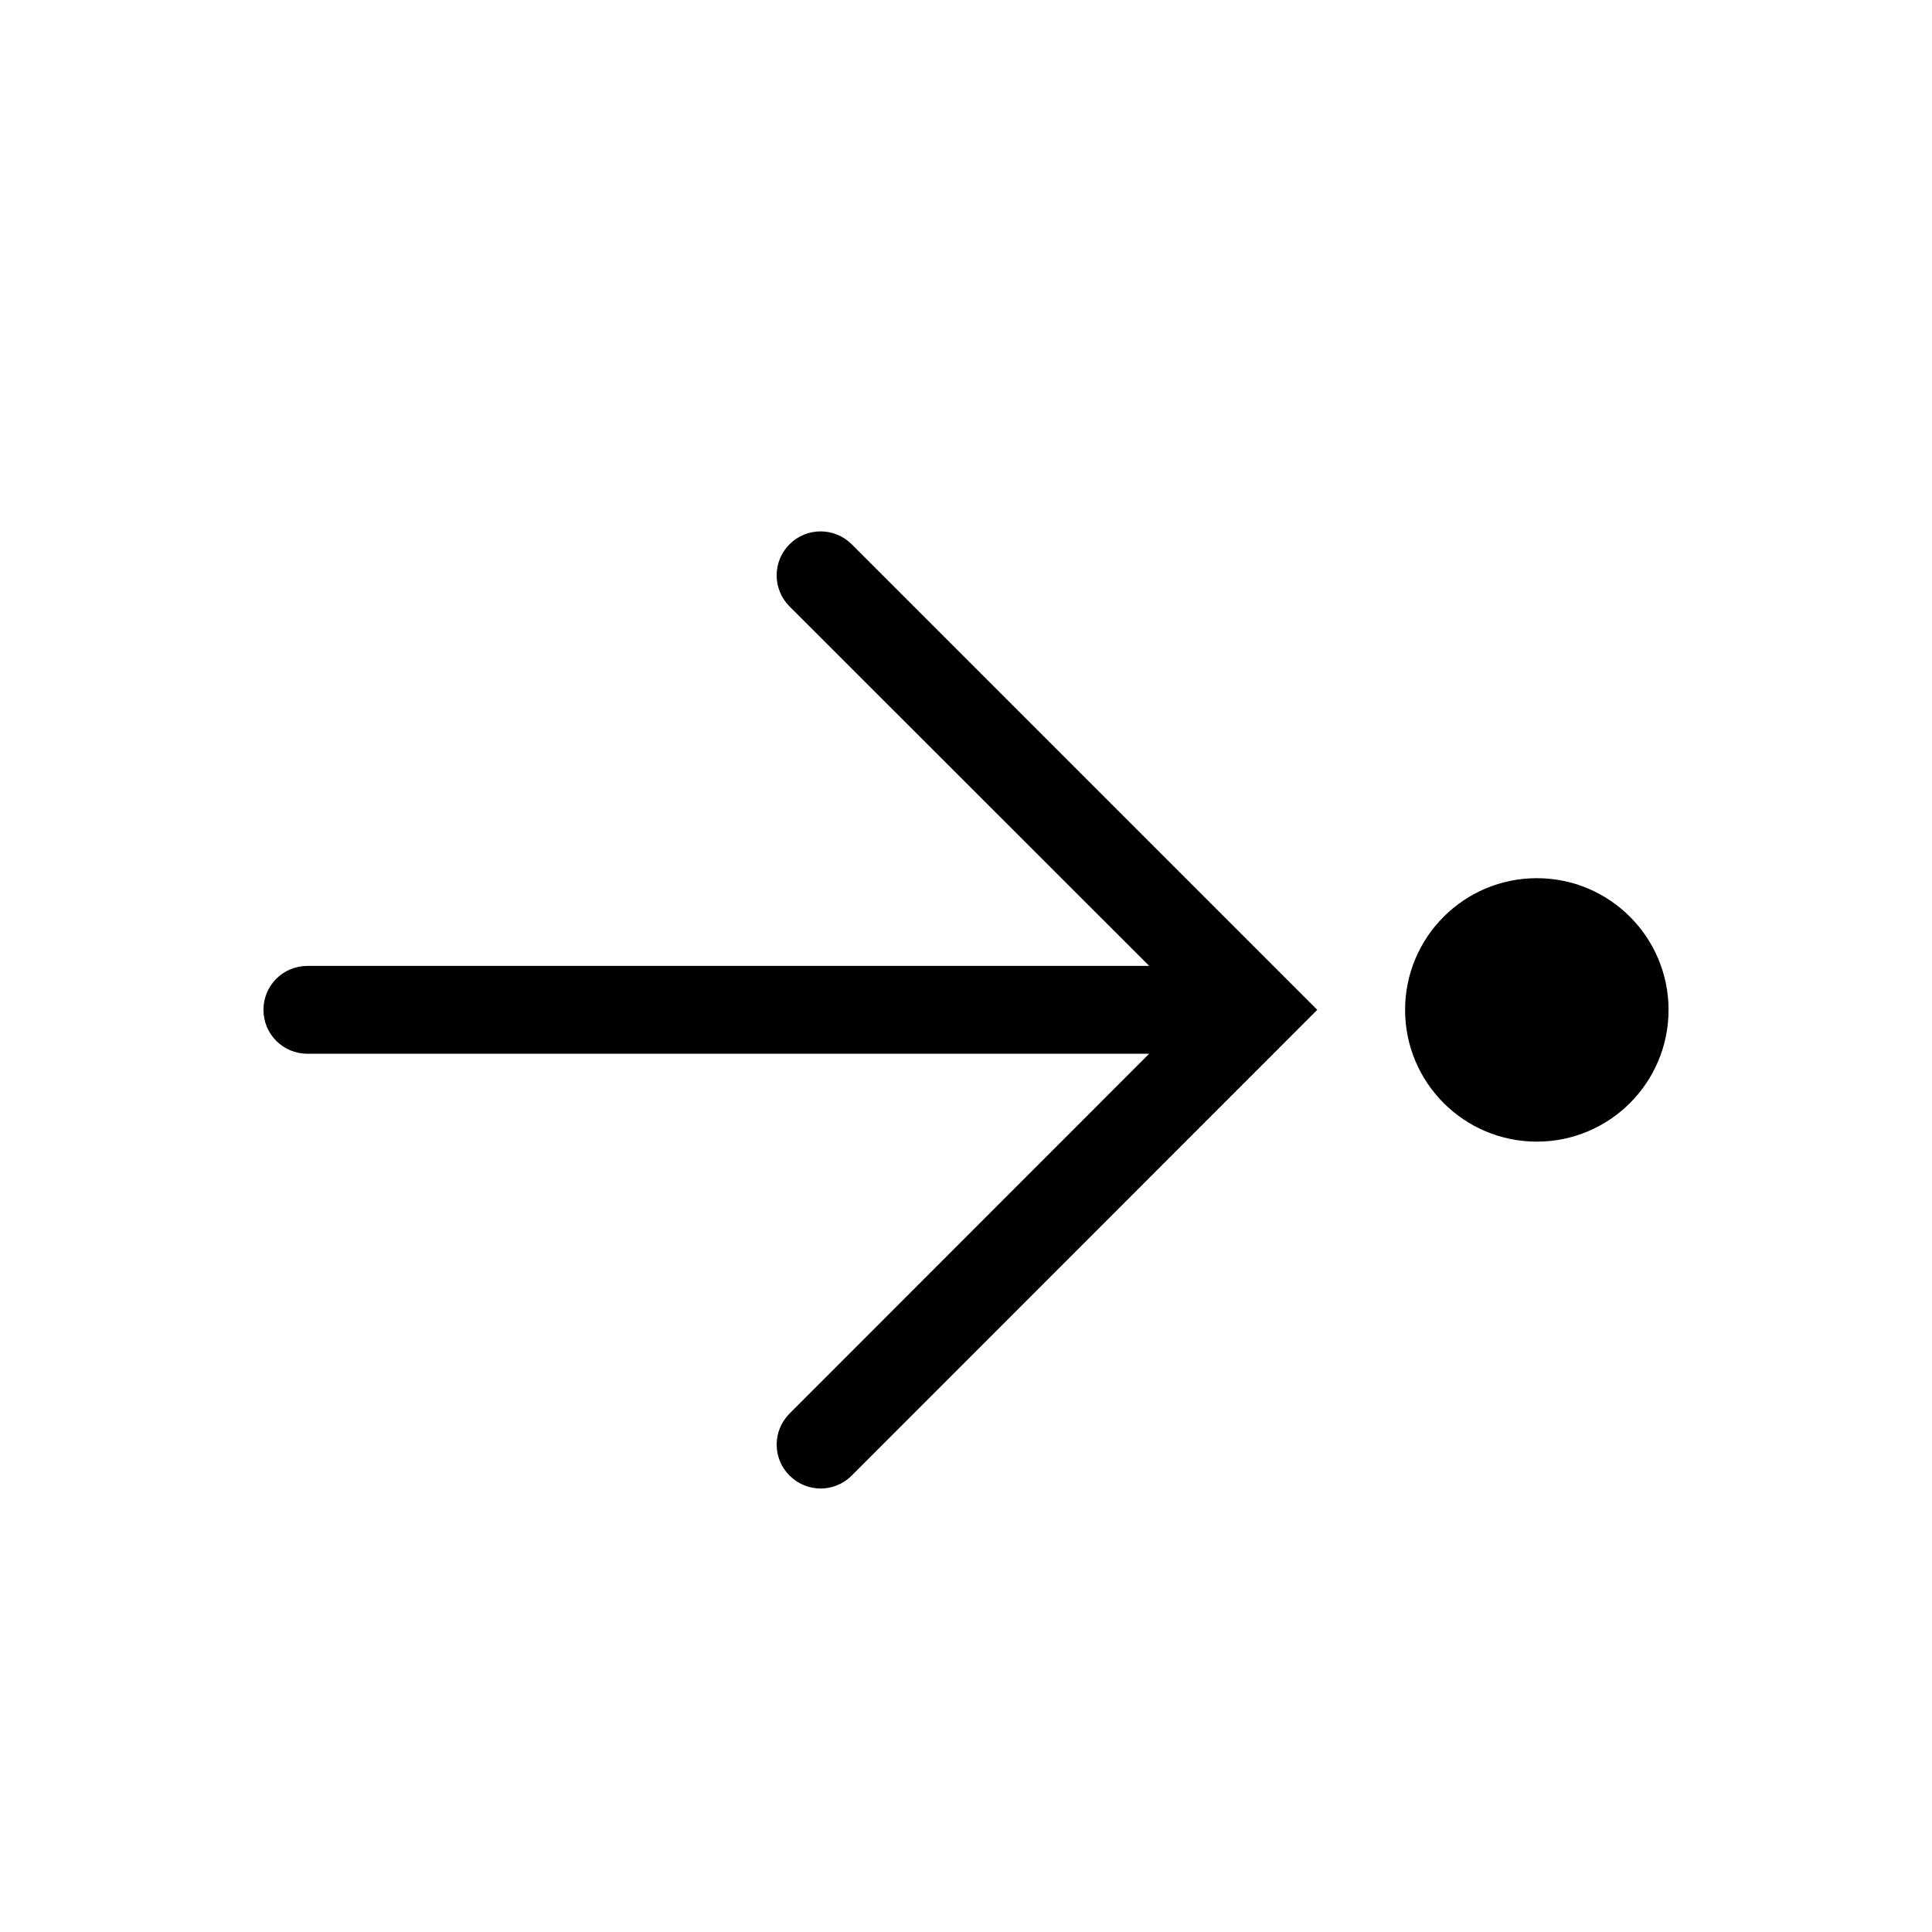
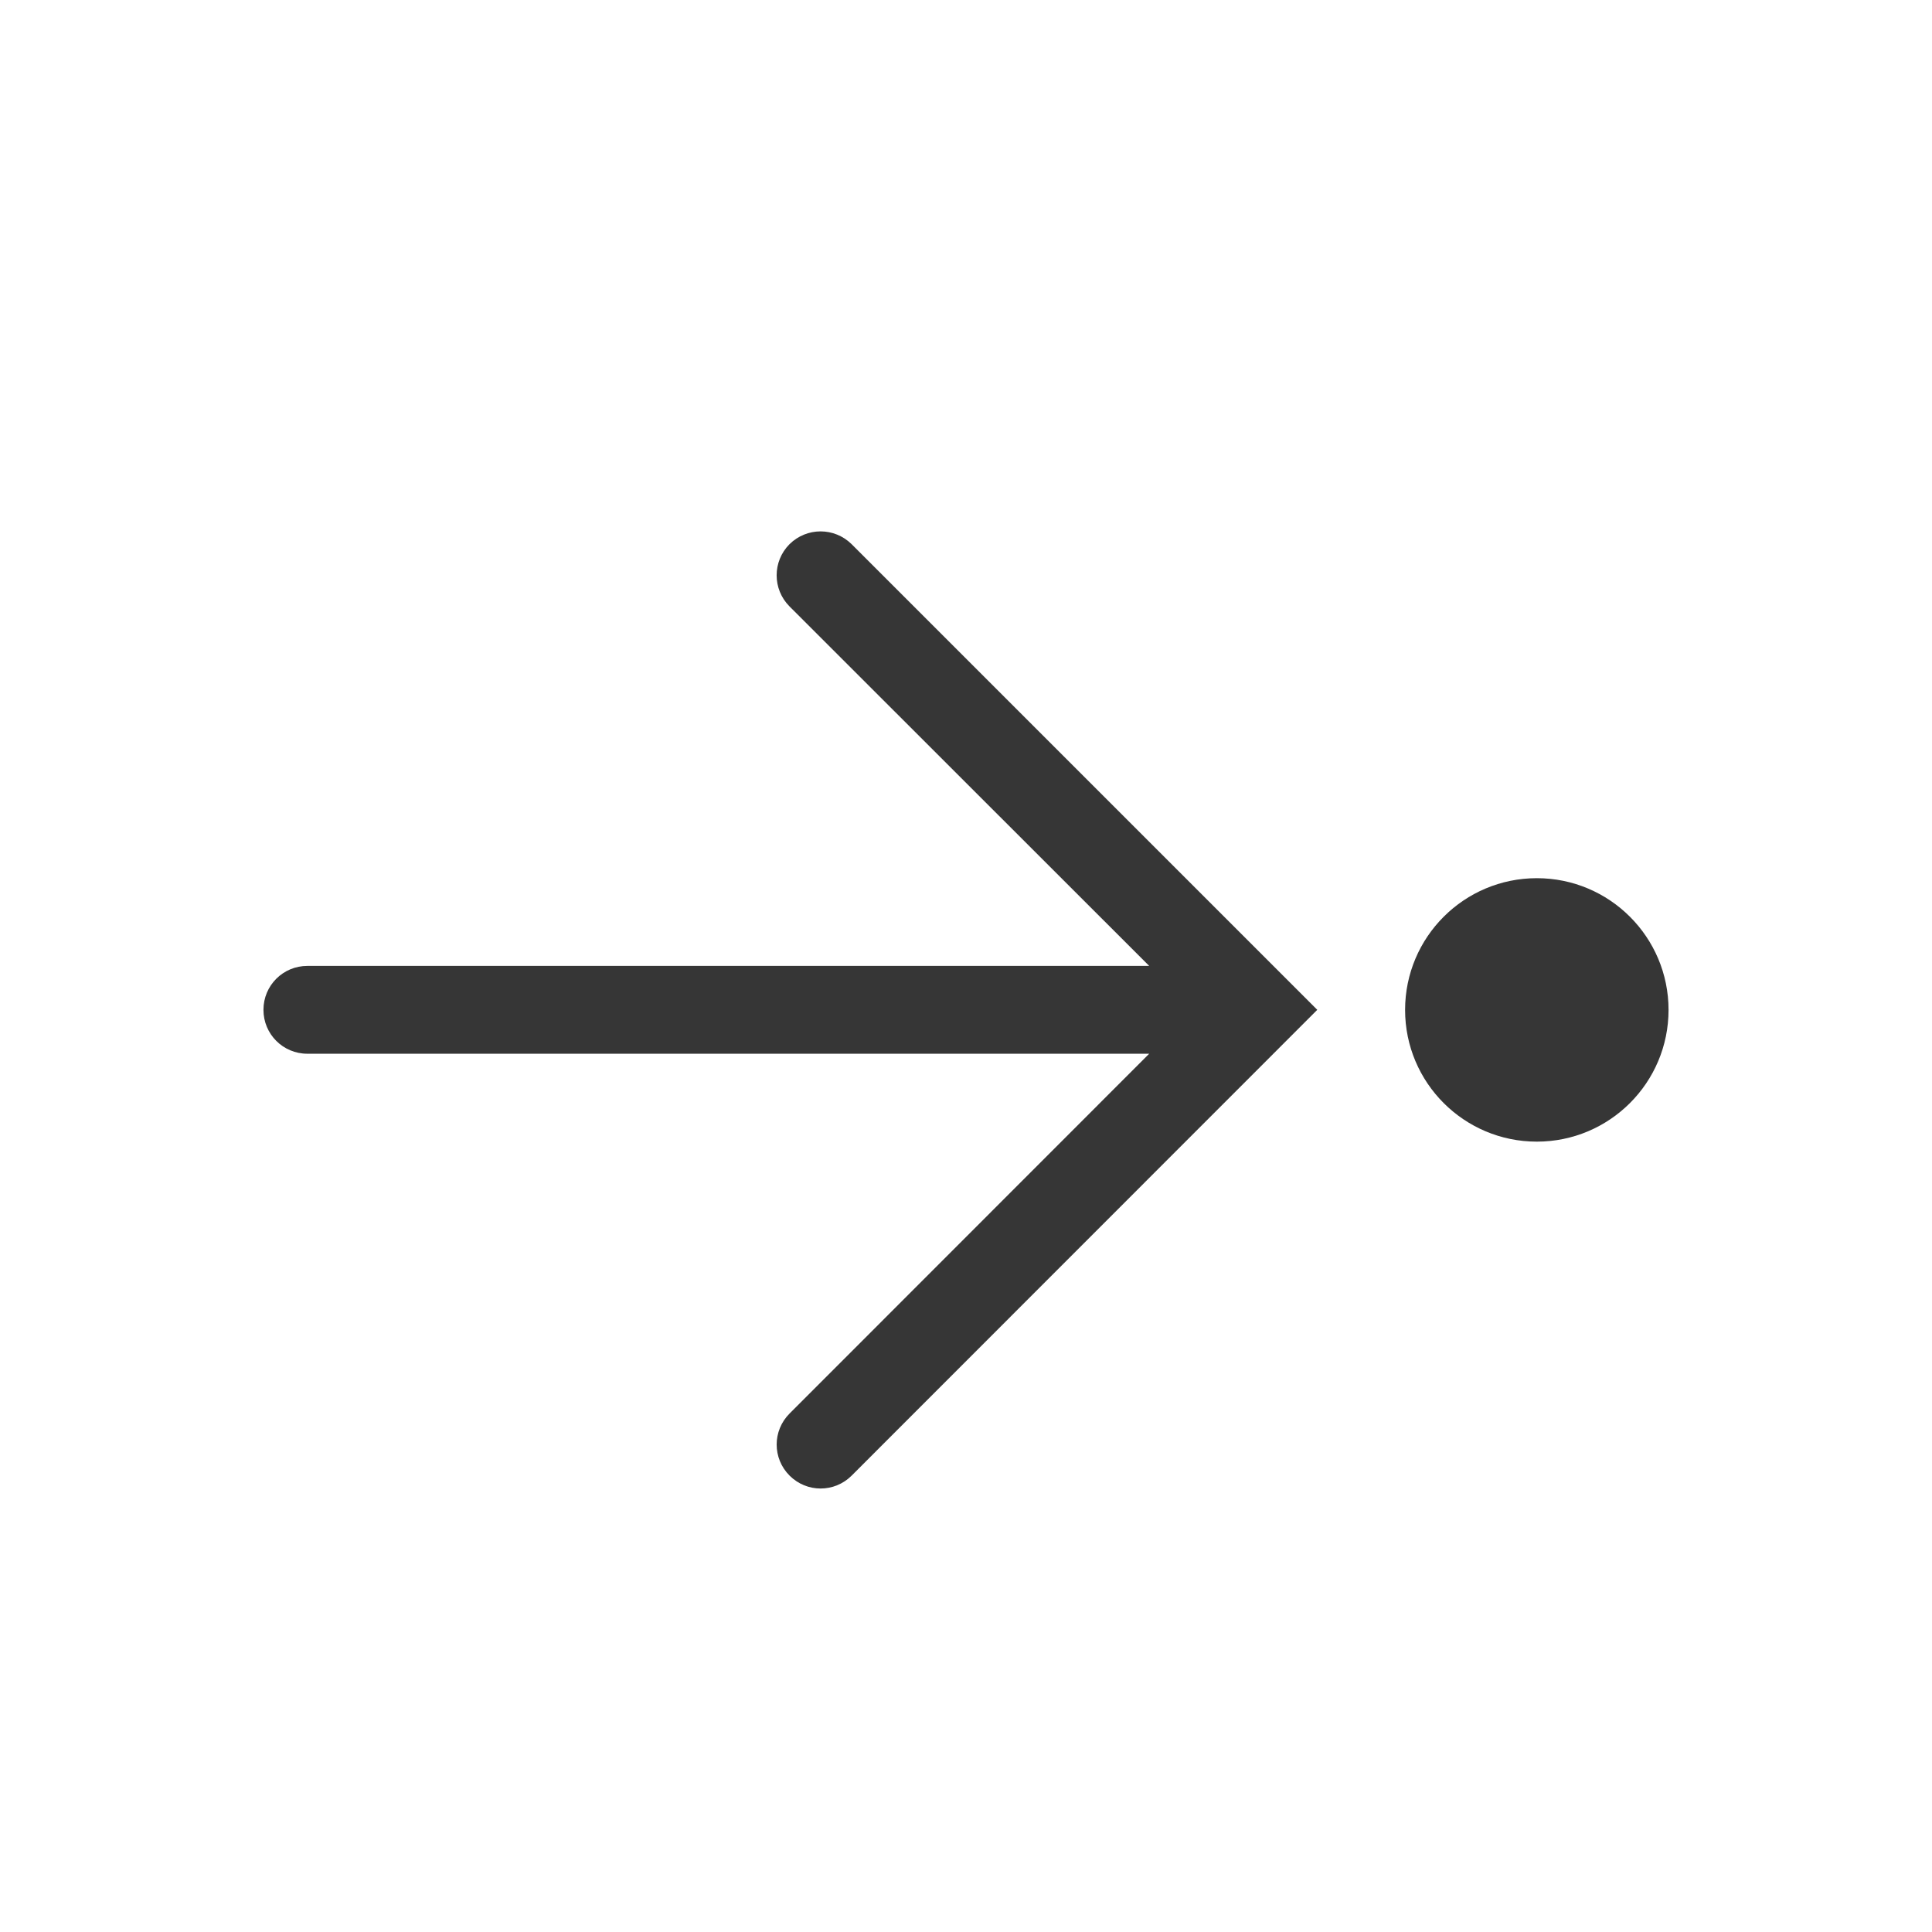
<svg xmlns="http://www.w3.org/2000/svg" width="22" height="22" viewBox="0 0 22 22" version="1.1" id="svg5">
-   <defs id="defs2" />
-   <path d="m 9.344,6.051 c 0.128,-7e-7 0.256,0.049 0.354,0.146 l 5.302,5.302 -5.302,5.304 c -0.196,0.196 -0.511,0.196 -0.707,0 -0.196,-0.196 -0.196,-0.511 0,-0.707 l 4.095,-4.097 H 3.5 c -0.277,0 -0.5,-0.223 -0.5,-0.5 0,-0.277 0.223,-0.5 0.5,-0.5 h 9.586 L 8.99,6.905 C 8.795,6.709 8.795,6.394 8.99,6.198 9.088,6.1 9.216,6.051 9.344,6.051 Z" style="stroke-width:2;stroke-linecap:round;stroke-linejoin:round" id="path510" />
-   <circle style="stroke-width:2;stroke-linecap:round;stroke-linejoin:round" id="path679" cx="-17.5" cy="-11.5" r="1.5" transform="scale(-1)" />
+   <defs id="defs2">
+     <style id="current-color-scheme" type="text/css">
+       .ColorScheme-Text { color:#363636; }
+     </style>
+   </defs>
+   <path d="m 9.344,6.051 c 0.128,-7e-7 0.256,0.049 0.354,0.146 l 5.302,5.302 -5.302,5.304 c -0.196,0.196 -0.511,0.196 -0.707,0 -0.196,-0.196 -0.196,-0.511 0,-0.707 l 4.095,-4.097 H 3.5 c -0.277,0 -0.5,-0.223 -0.5,-0.5 0,-0.277 0.223,-0.5 0.5,-0.5 h 9.586 L 8.99,6.905 C 8.795,6.709 8.795,6.393 8.99,6.197 9.088,6.1 9.216,6.051 9.344,6.051 Z" style="fill:currentColor;stroke-width:2;stroke-linecap:round;stroke-linejoin:round" class="ColorScheme-Text" id="path510" />
+   <circle style="fill:currentColor;stroke-width:2;stroke-linecap:round;stroke-linejoin:round" class="ColorScheme-Text" id="path679" cx="-17.5" cy="-11.5" r="1.5" transform="scale(-1)" />
</svg>
